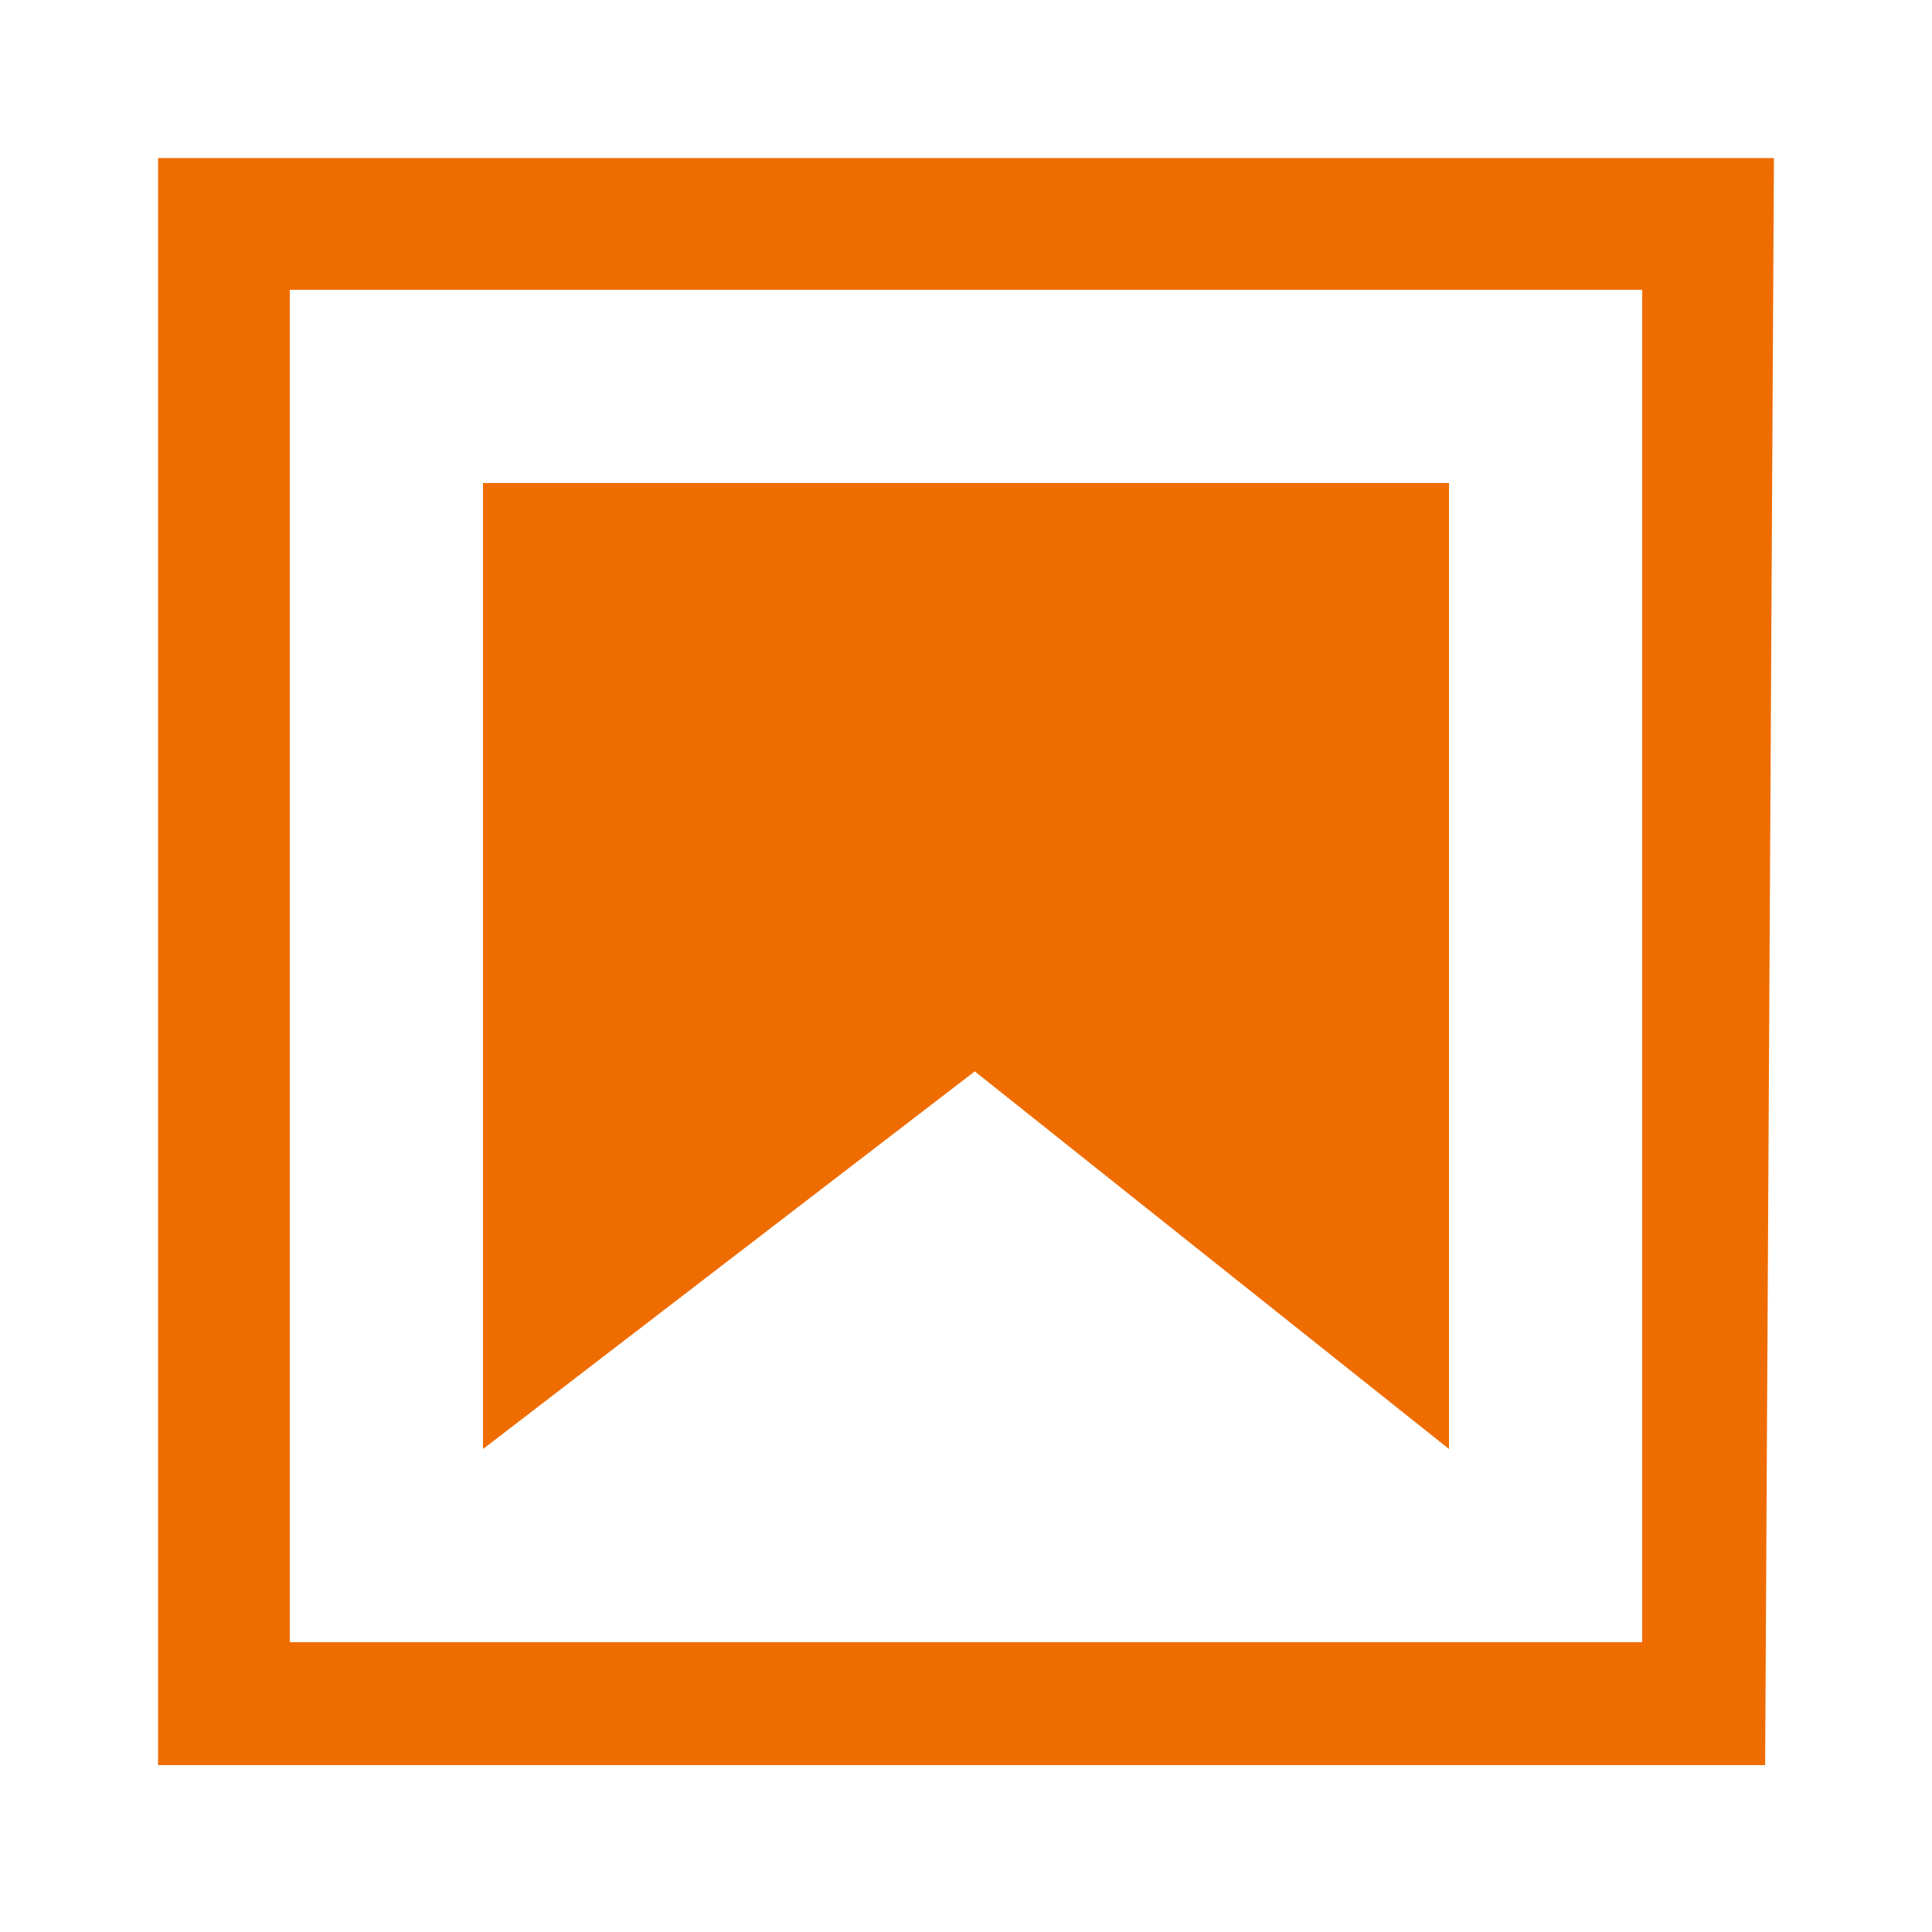
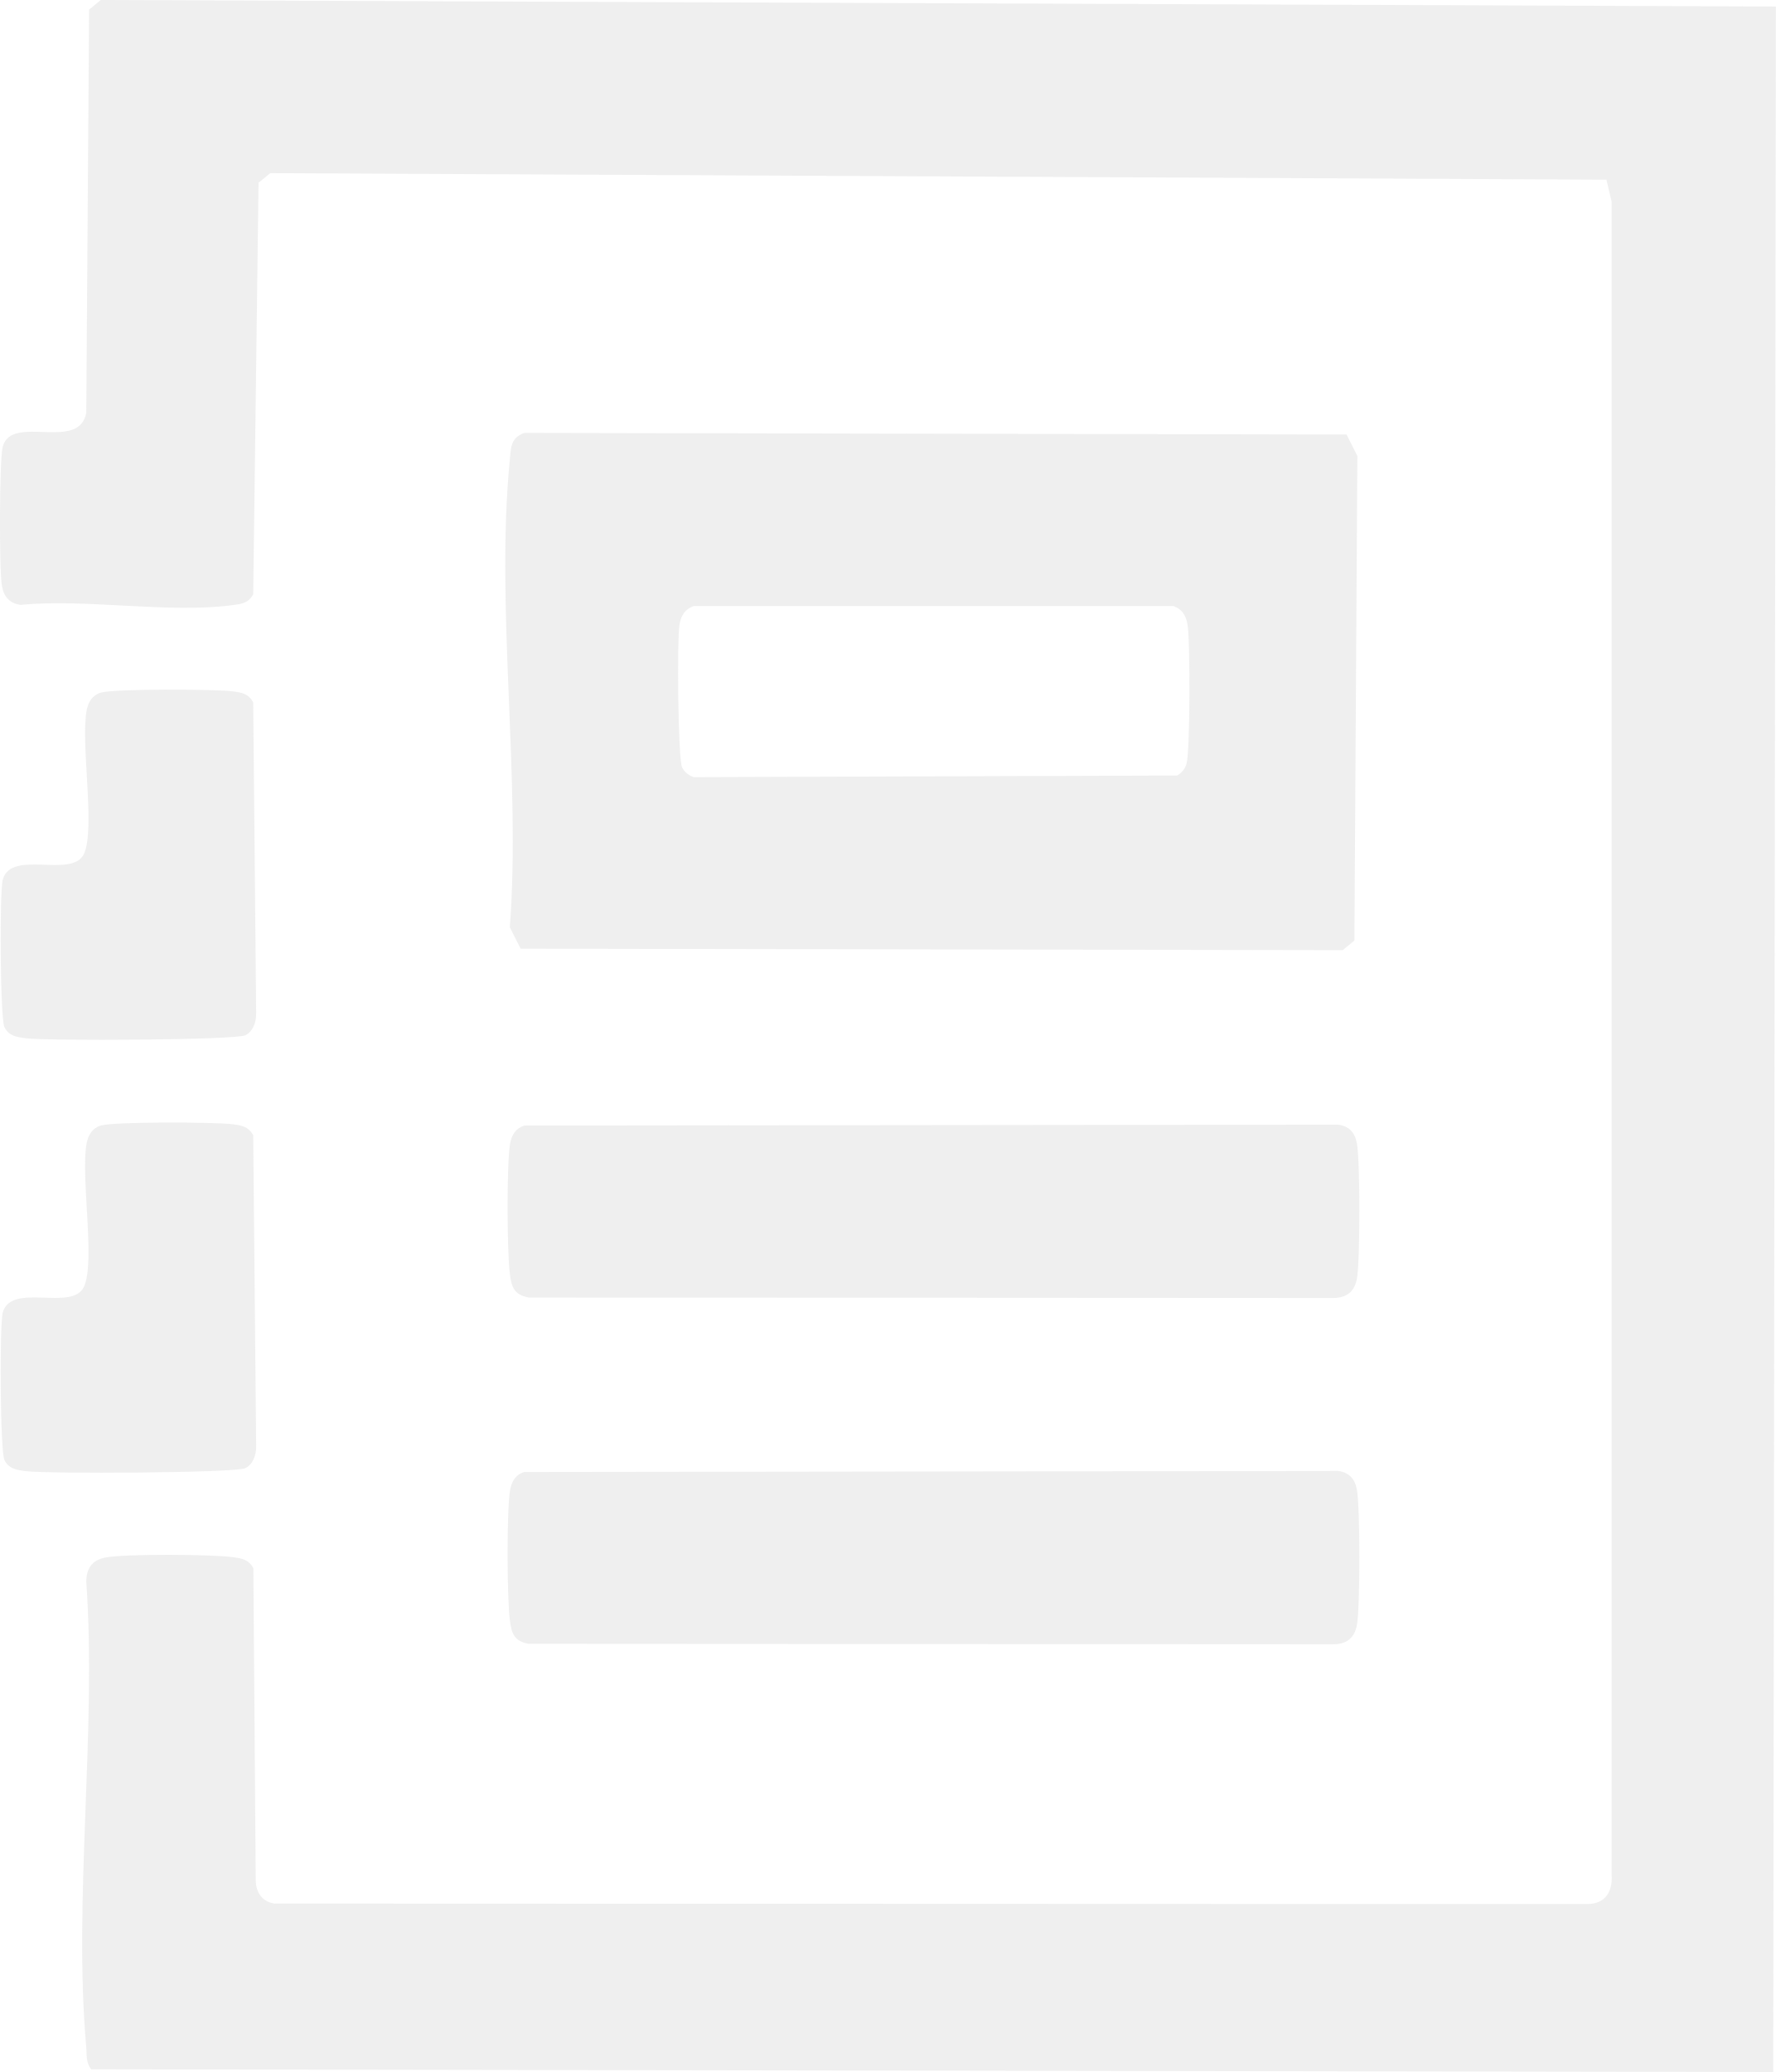
- <svg xmlns="http://www.w3.org/2000/svg" width="16" viewBox="0 0 22 22">
-   <g fill="#EF6C00" class="jp-notebook-icon-color jp-icon-selectable">
-     <path d="M18.7 3.3v15.4H3.3V3.3zm1.5-1.5H1.8v18.3h18.3z" />
-     <path d="m16.5 16.5-5.4-4.3-5.6 4.3v-11h11z" />
+ <svg xmlns="http://www.w3.org/2000/svg" width="12" height="14" viewBox="0 0 12 14" fill="none">
+   <g fill="#EEEEEE" fill-opacity="0.933" class="jp-notebook-icon-color jp-icon-selectable">
+     <path d="M0.681 0L12 0.044L11.982 14L0.617 13.982C0.58 13.938 0.587 13.886 0.583 13.834C0.494 12.834 0.654 11.7 0.583 10.686C0.584 10.596 0.624 10.541 0.711 10.524C0.842 10.498 1.427 10.502 1.57 10.521C1.631 10.529 1.679 10.535 1.712 10.596L1.728 12.7C1.728 12.786 1.771 12.85 1.856 12.862L10.728 12.865C10.848 12.864 10.899 12.78 10.89 12.664V1.362L10.855 1.214L1.826 1.17L1.747 1.235L1.711 4.015C1.679 4.076 1.631 4.081 1.57 4.089C1.137 4.146 0.585 4.044 0.138 4.087C0.065 4.076 0.026 4.033 0.013 3.959C-0.006 3.859 -0.005 3.098 0.019 3.016C0.082 2.796 0.534 3.054 0.583 2.789L0.602 0.065L0.681 0L0.681 0Z" />
+     <path d="M3.543 2.925L9.099 2.936L9.172 3.081L9.152 6.355L9.073 6.42L3.518 6.41L3.445 6.265C3.521 5.257 3.348 4.107 3.444 3.117C3.453 3.03 3.446 2.96 3.543 2.925ZM4.688 4.095C4.629 4.116 4.603 4.157 4.592 4.217C4.574 4.316 4.581 5.126 4.609 5.185C4.624 5.216 4.656 5.241 4.688 5.251L7.954 5.24C7.985 5.222 8.008 5.195 8.018 5.159C8.042 5.077 8.043 4.318 8.024 4.217C8.013 4.157 7.987 4.116 7.929 4.095H4.688Z" />
+     <path d="M3.543 7.605L9.044 7.599C9.117 7.61 9.156 7.653 9.169 7.727C9.191 7.843 9.191 8.523 9.169 8.639C9.153 8.728 9.099 8.769 9.011 8.77L3.572 8.767C3.474 8.748 3.456 8.698 3.445 8.605C3.426 8.461 3.423 7.861 3.447 7.727C3.458 7.667 3.484 7.625 3.543 7.605L3.543 7.605Z" />
+     <path d="M3.543 9.946L9.044 9.939C9.117 9.95 9.156 9.993 9.169 10.067C9.191 10.183 9.191 10.863 9.169 10.979C9.153 11.068 9.099 11.109 9.011 11.11L3.572 11.107C3.474 11.088 3.456 11.038 3.445 10.945C3.426 10.801 3.423 10.201 3.447 10.067C3.458 10.007 3.484 9.965 3.543 9.945L3.543 9.946Z" />
+     <path d="M0.681 4.68C0.772 4.653 1.45 4.656 1.57 4.671C1.631 4.679 1.678 4.685 1.711 4.746L1.731 6.85C1.731 6.907 1.71 6.969 1.658 6.995C1.591 7.028 0.317 7.034 0.171 7.015C0.114 7.007 0.059 7 0.03 6.94C0.001 6.88 -0.004 6.024 0.019 5.942C0.078 5.737 0.487 5.939 0.567 5.77C0.646 5.601 0.544 5.027 0.585 4.802C0.596 4.744 0.623 4.698 0.681 4.68L0.681 4.68Z" />
+     <path d="M0.681 7.605C0.772 7.578 1.45 7.581 1.57 7.596C1.631 7.604 1.678 7.61 1.711 7.671L1.731 9.775C1.731 9.832 1.71 9.894 1.658 9.92C1.591 9.953 0.317 9.959 0.171 9.94C0.114 9.932 0.059 9.925 0.03 9.865C0.001 9.805 -0.004 8.949 0.019 8.867C0.078 8.662 0.487 8.864 0.567 8.695C0.646 8.527 0.544 7.952 0.585 7.727C0.596 7.669 0.623 7.623 0.681 7.605L0.681 7.605Z" />
  </g>
</svg>
